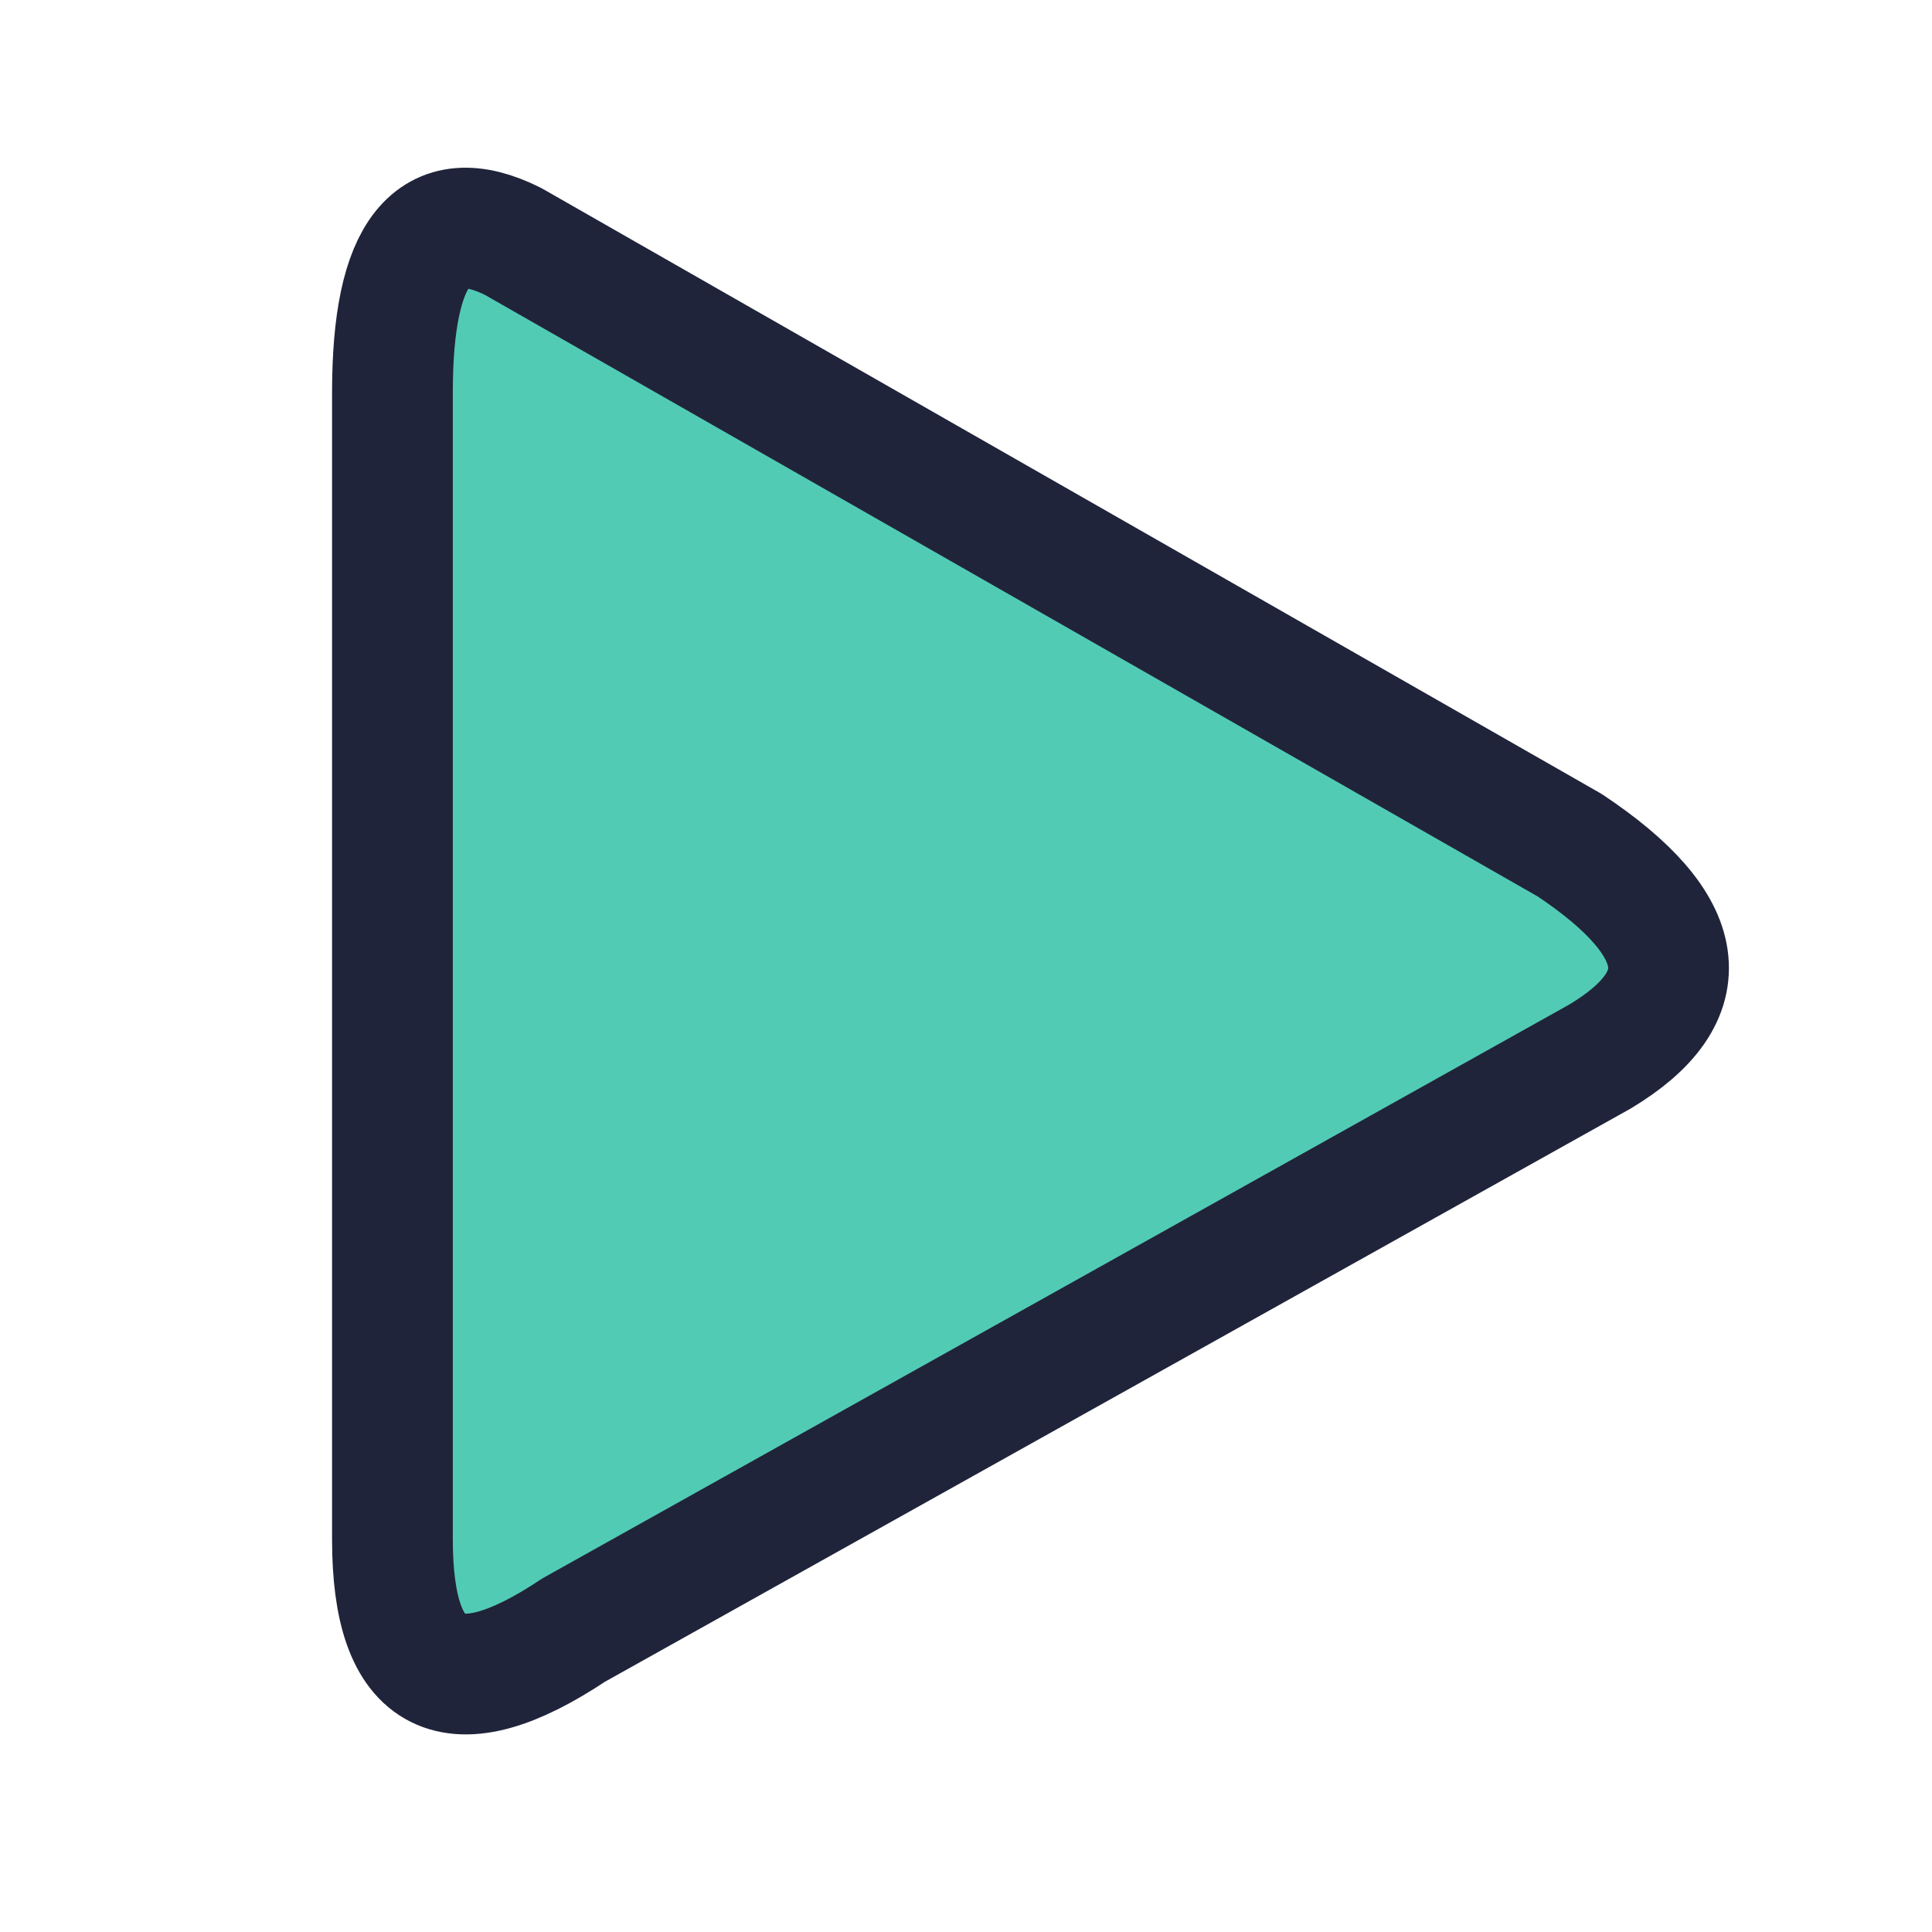
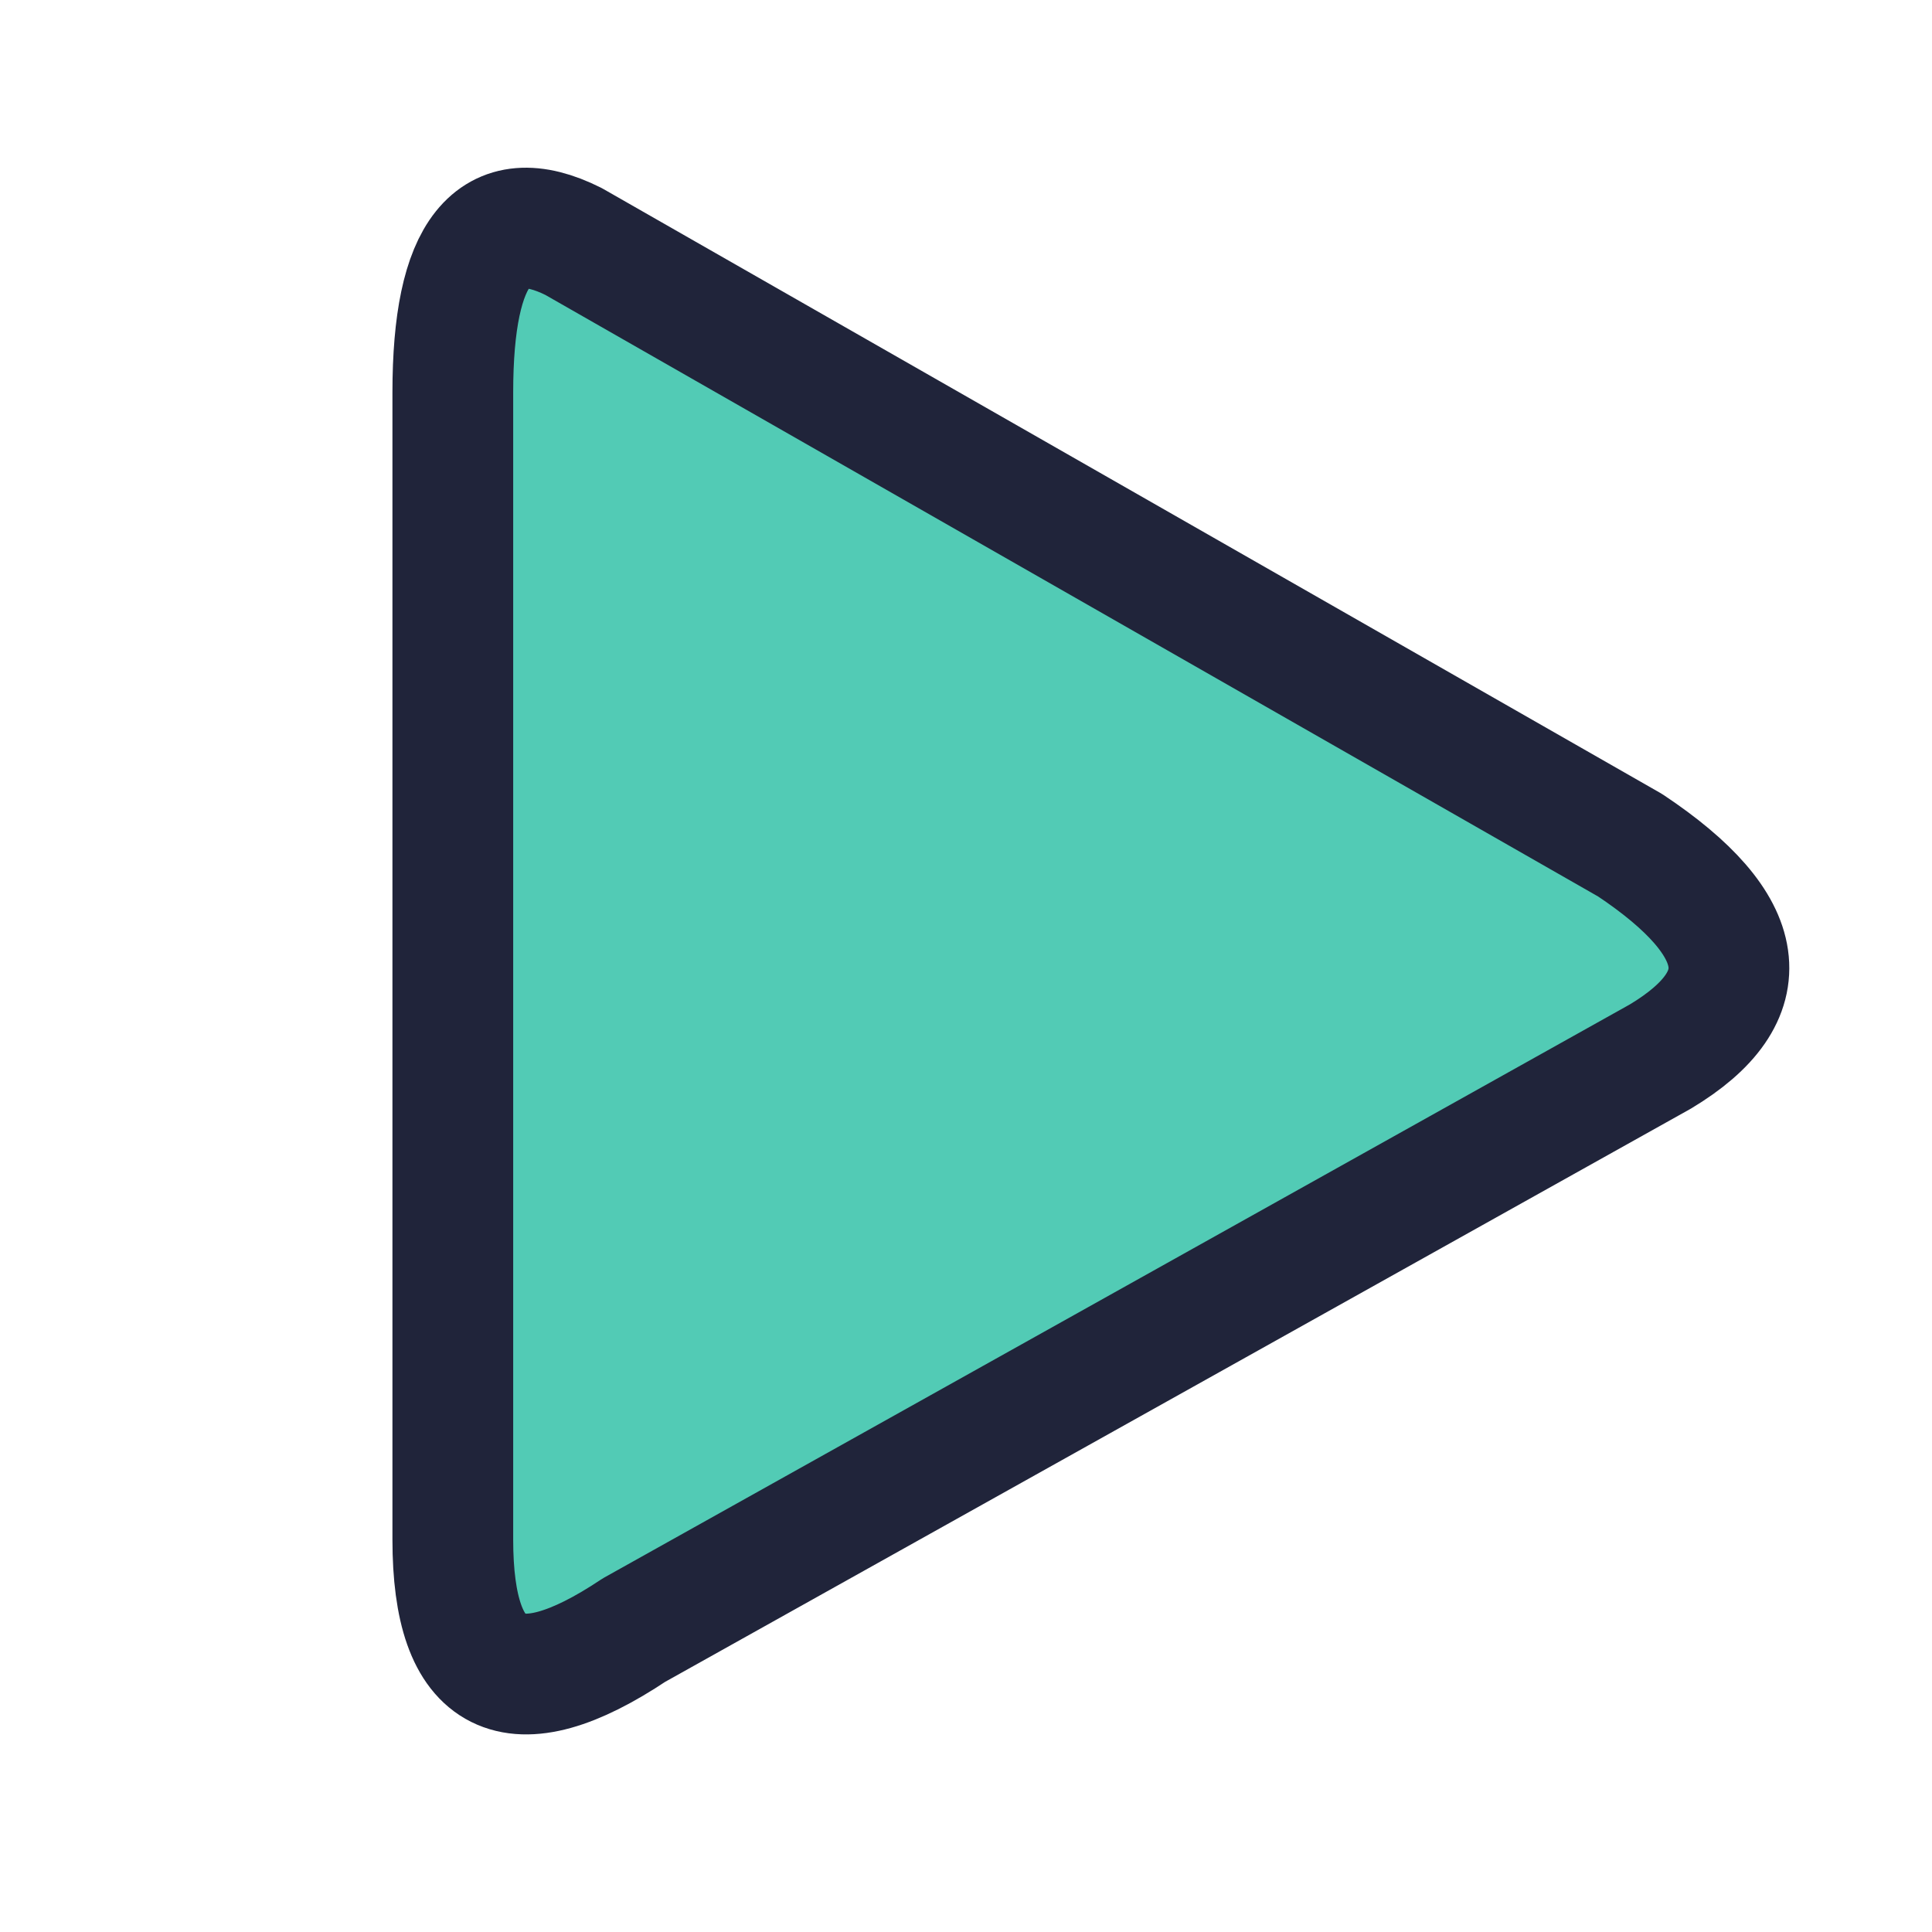
<svg xmlns="http://www.w3.org/2000/svg" viewBox="0 0 64 64" fill="#fff4d9" stroke="#20243a" stroke-width="4" stroke-linecap="round" stroke-linejoin="round">
-   <path d="M17 8Q13 6 13 13V51Q13 58 19 54L53 35Q58 32 52 28Z" fill="#52cbb5" />
+   <path d="M19 8Q15 6 15 13V51Q15 58 21 54L55 35Q60 32 54 28Z" fill="#52cbb5" />
</svg>
